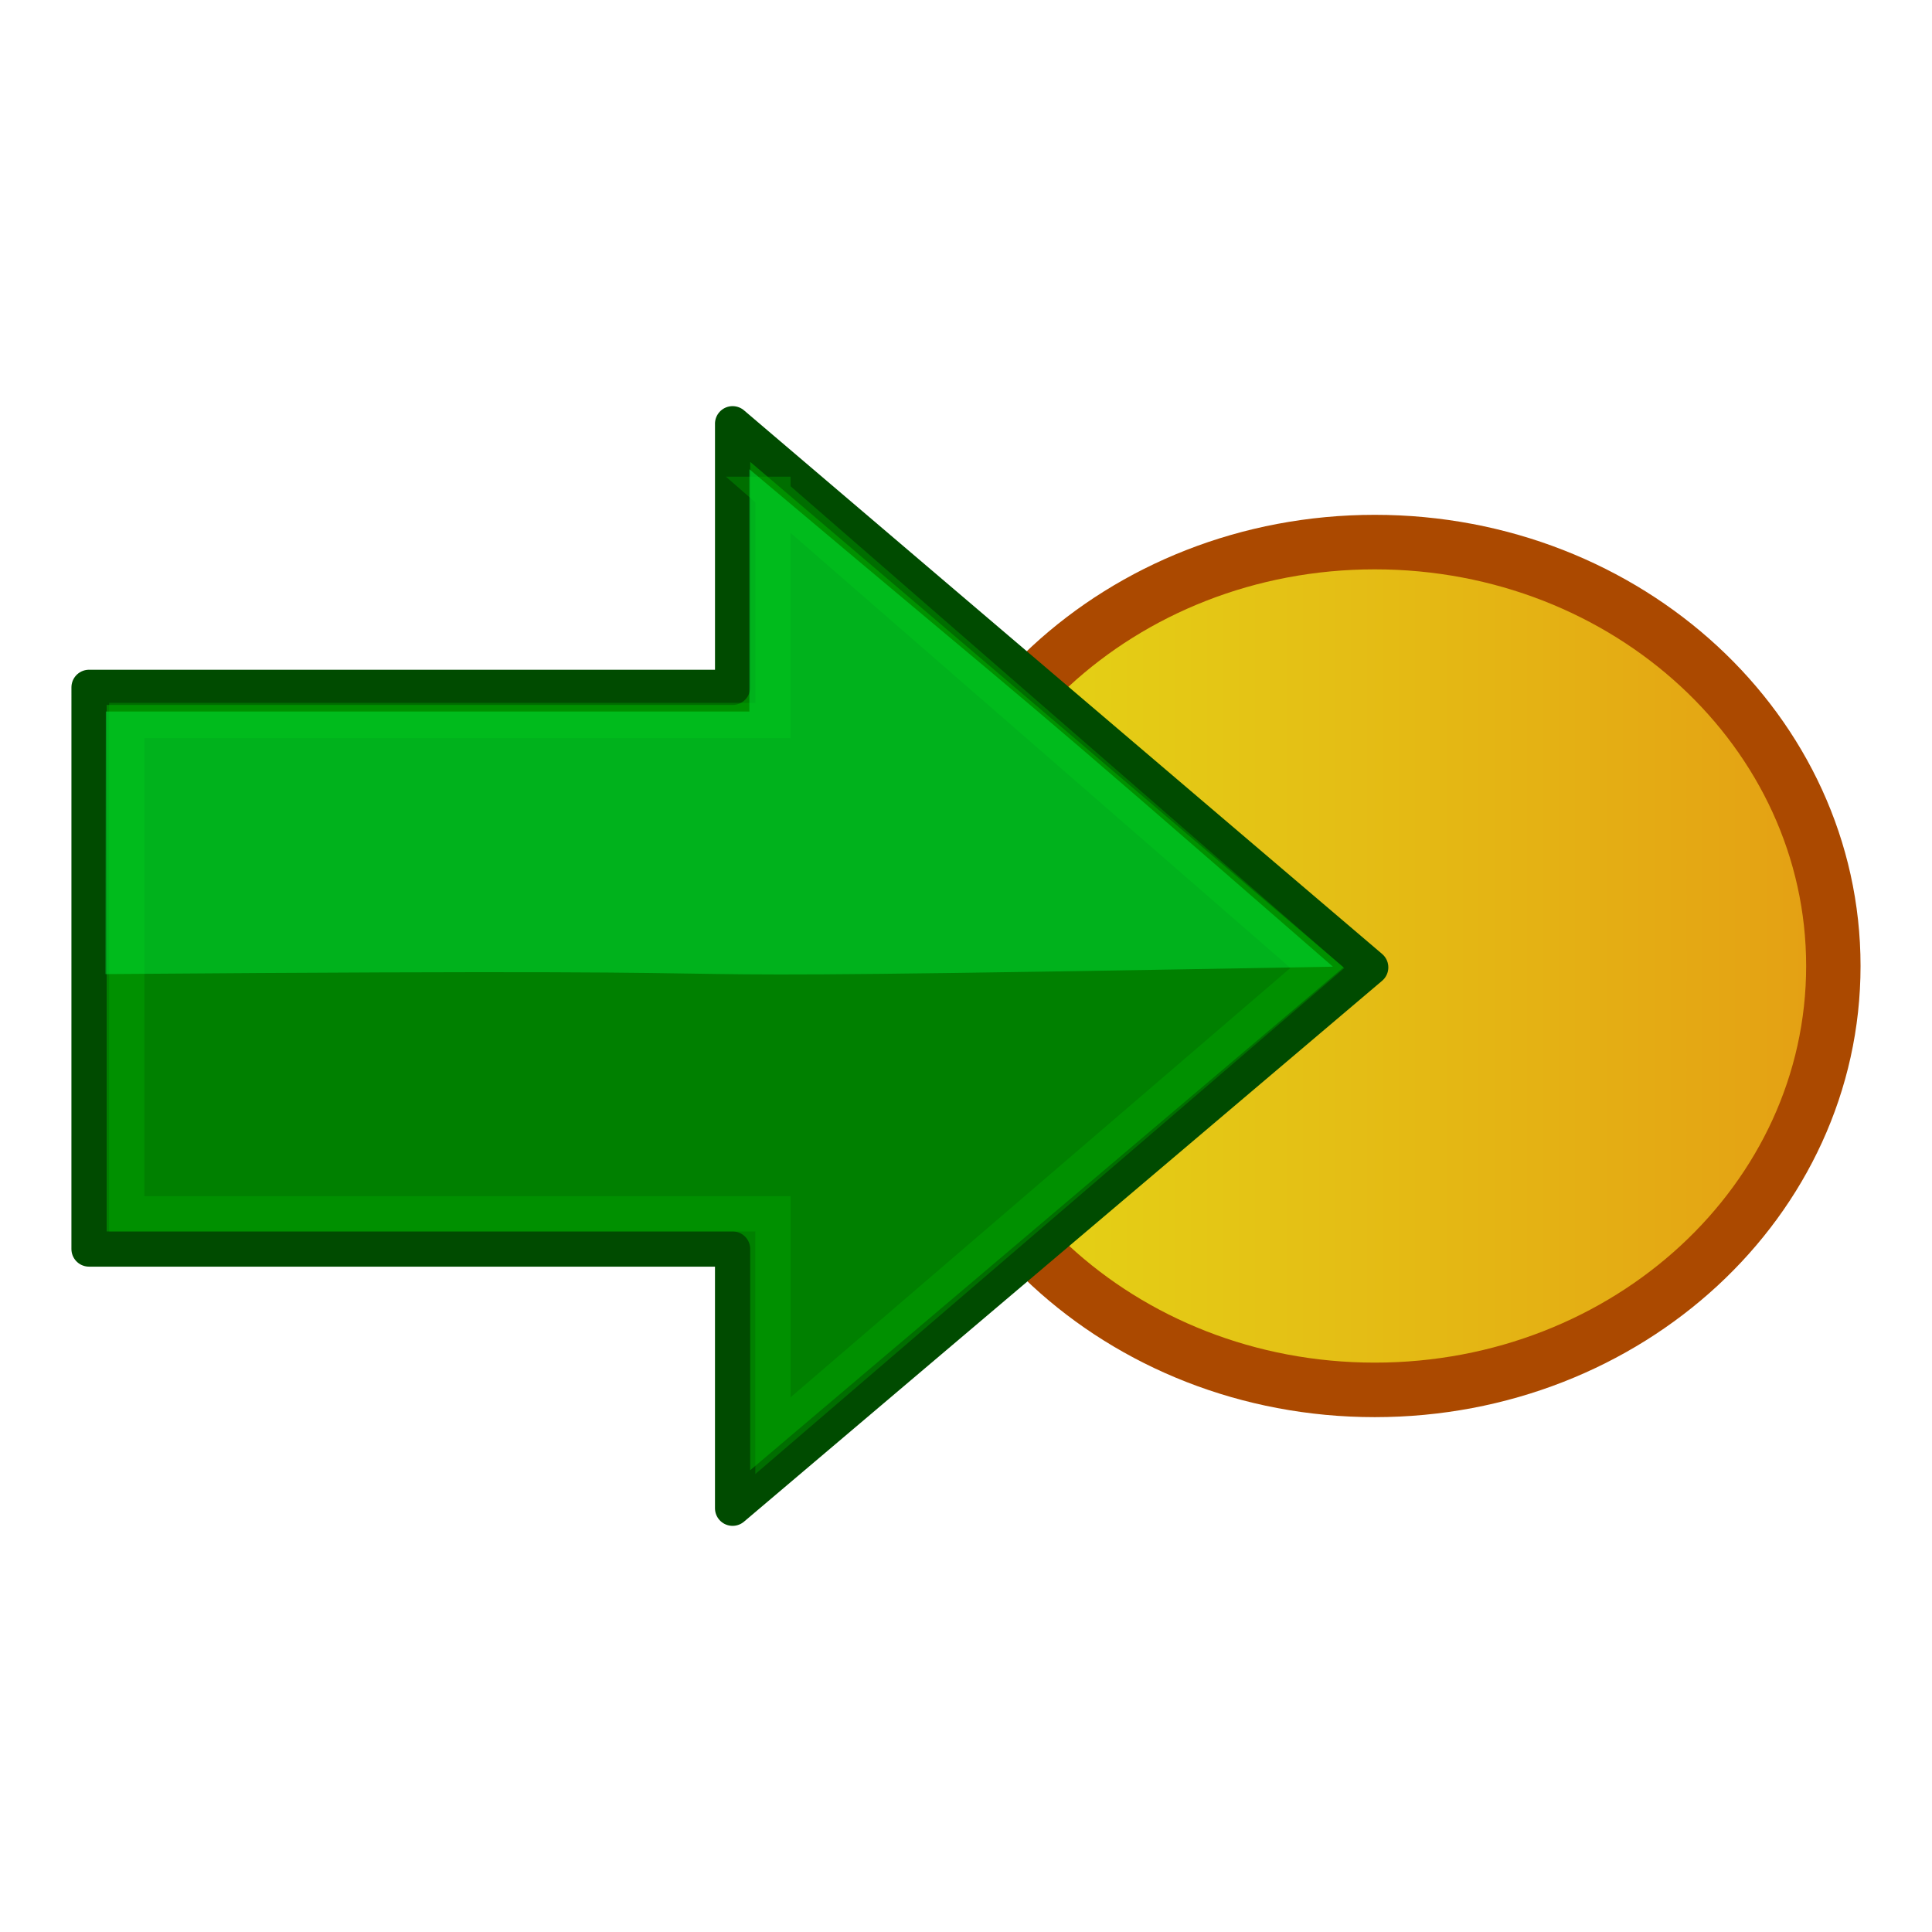
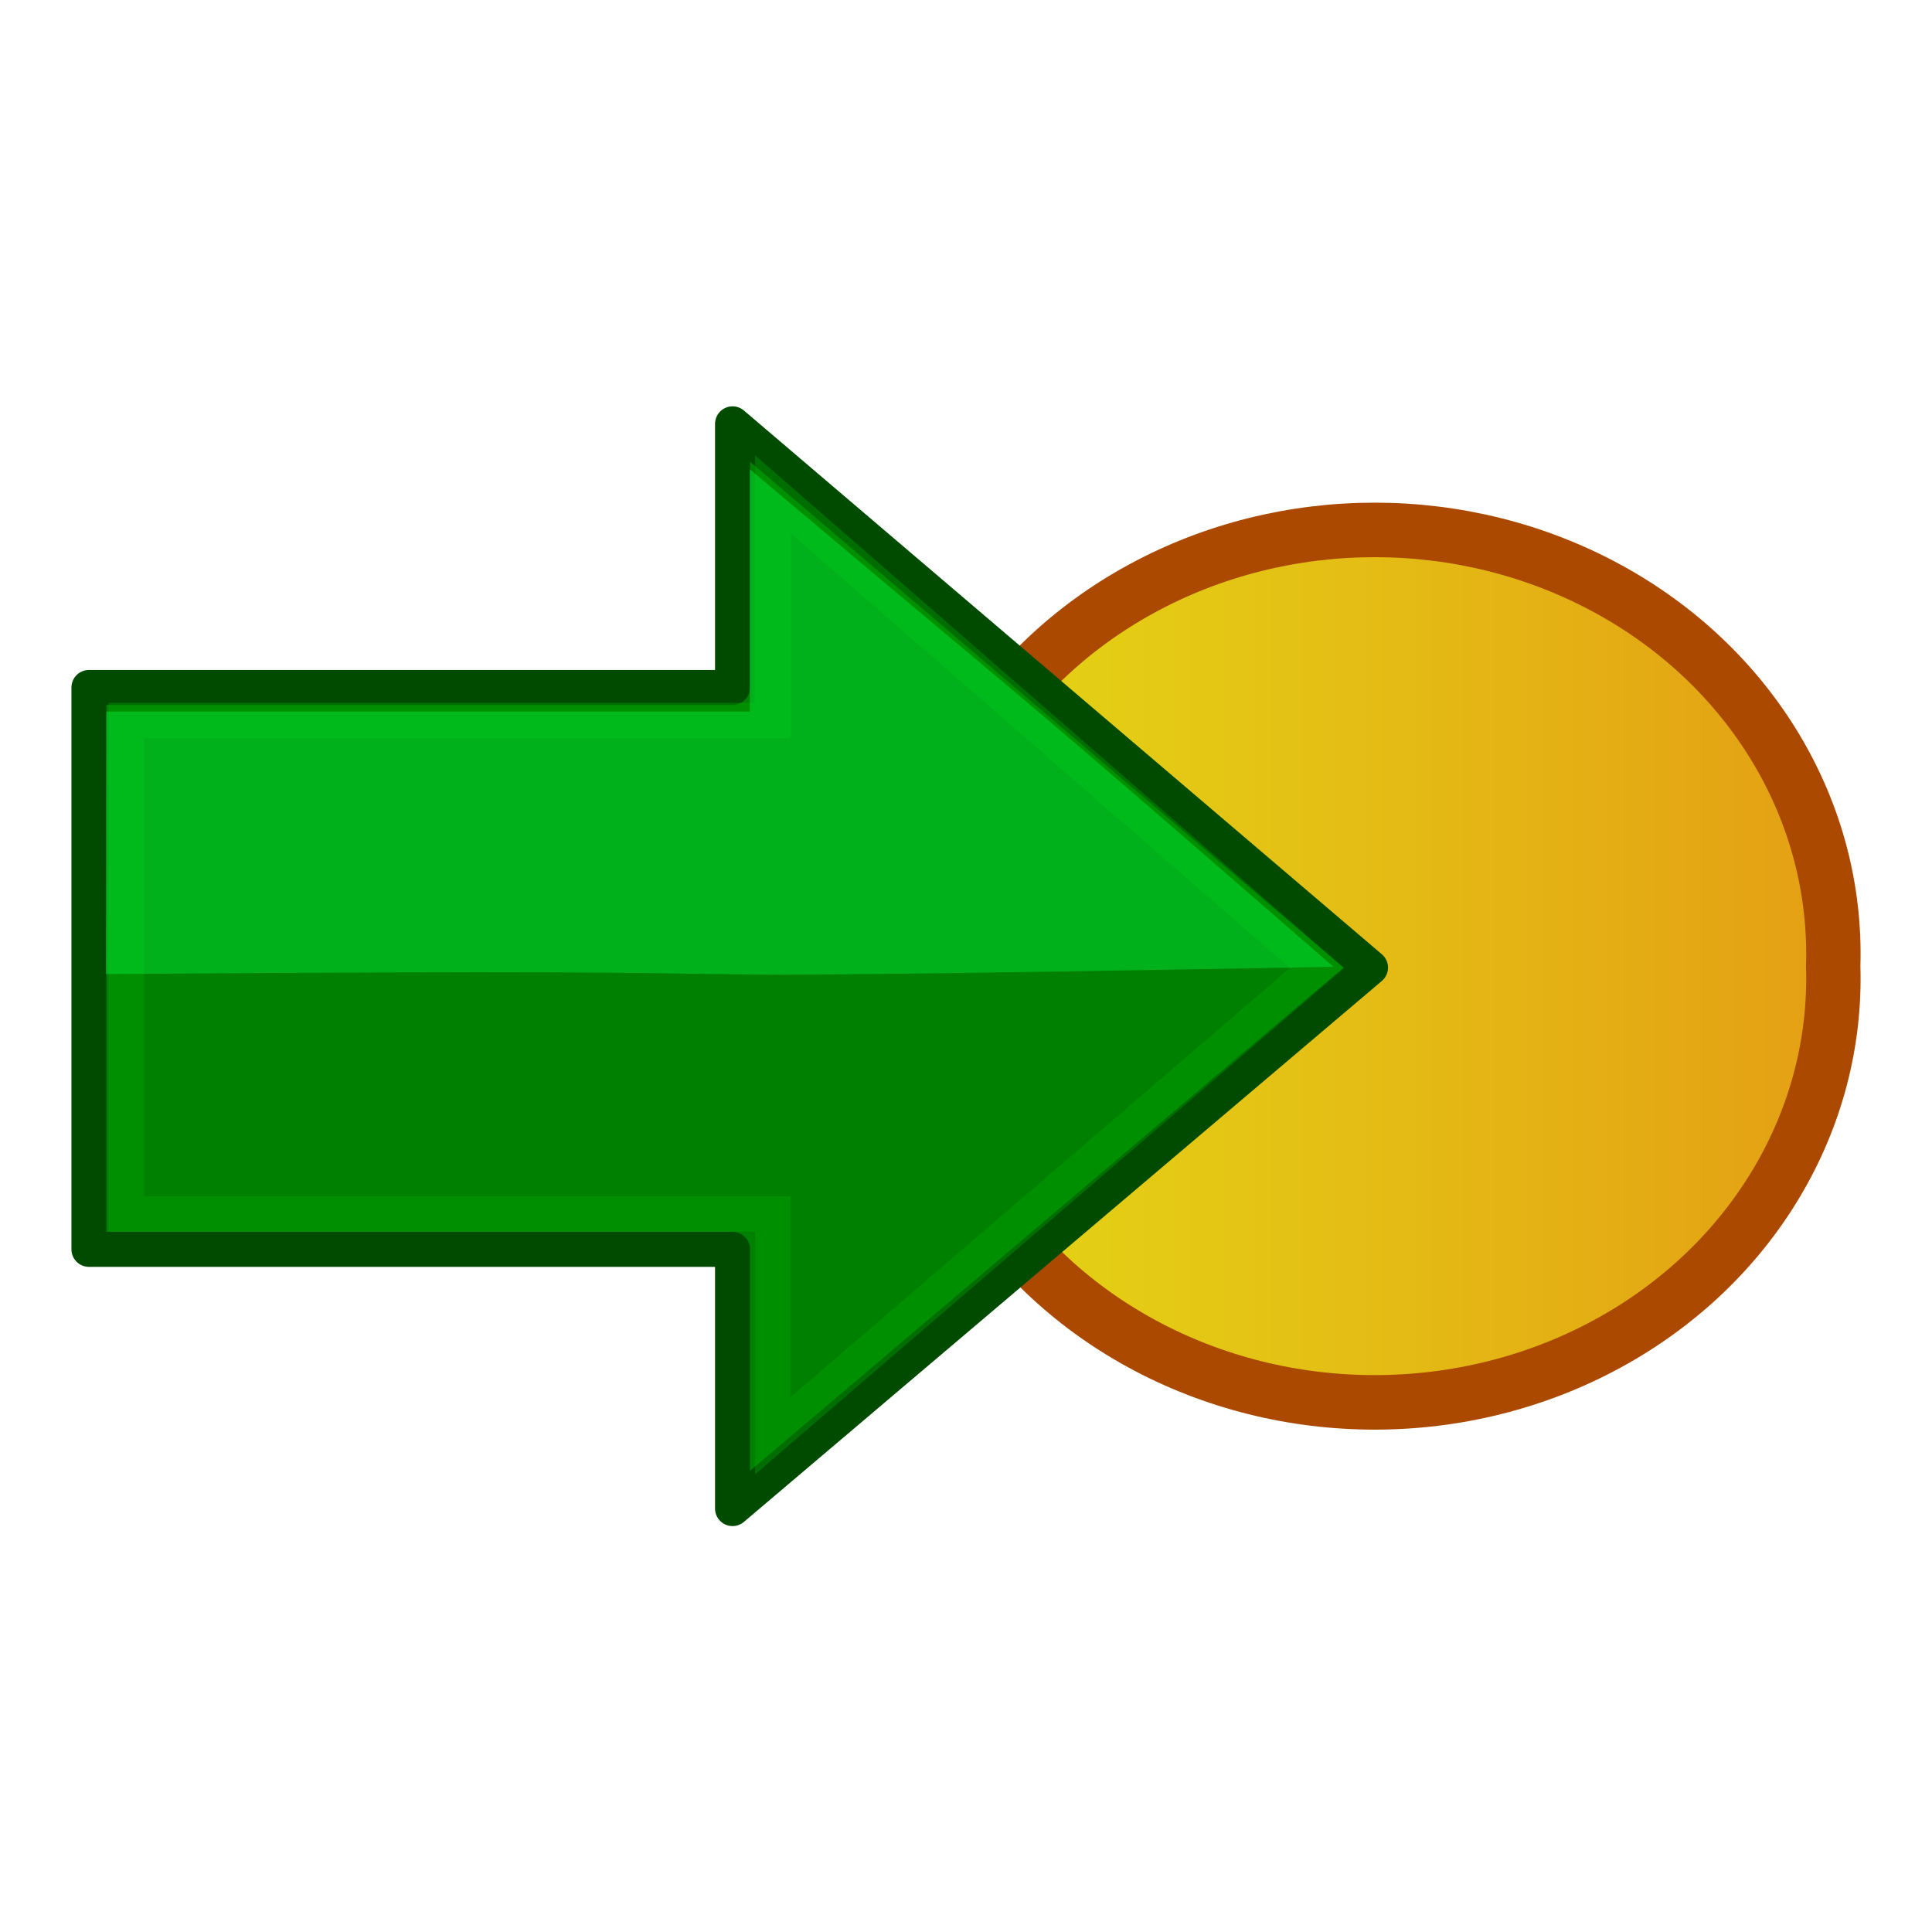
- <svg xmlns="http://www.w3.org/2000/svg" xmlns:xlink="http://www.w3.org/1999/xlink" id="svg2" height="48" width="48" version="1.0">
+ <svg xmlns="http://www.w3.org/2000/svg" xmlns:xlink="http://www.w3.org/1999/xlink" id="svg2" height="48" width="48" version="1">
  <defs id="defs4">
    <linearGradient id="linearGradient8074">
-       <stop style="stop-color:#e4d915;stop-opacity:1;" offset="0" id="stop8076" />
-       <stop style="stop-color:#e49f14;stop-opacity:1;" offset="1" id="stop8078" />
+       <stop offset="0" id="stop8076" style="stop-color:#e4d915;stop-opacity:1" />
+       <stop offset="1" id="stop8078" style="stop-color:#e49f14;stop-opacity:1" />
    </linearGradient>
-     <radialGradient id="radialGradient4354" gradientUnits="userSpaceOnUse" cy="19.031" cx="11.25" gradientTransform="matrix(1,0,0,0.28295,0,13.646)" r="8.062">
+     <radialGradient id="radialGradient4354" gradientUnits="userSpaceOnUse" cy="19.03" cx="11.25" gradientTransform="matrix(1,0,0,0.28295,0,13.646)" r="8.06">
      <stop id="stop5107" offset="0" />
      <stop id="stop5109" stop-opacity="0" offset="1" />
    </radialGradient>
-     <linearGradient id="linearGradient5315" y2="40.231" gradientUnits="userSpaceOnUse" x2="34.744" gradientTransform="matrix(1.0046,0,0,1,-1.0377,0.047681)" y1="10.445" x1="17.499">
+     <linearGradient id="linearGradient5315" y2="40.23" gradientUnits="userSpaceOnUse" x2="34.74" gradientTransform="matrix(1.0046,0,0,1,-1.0377,0.047681)" y1="10.45" x1="17.5">
      <stop id="stop5115" stop-color="#fff" offset="0" />
      <stop id="stop5117" stop-color="#fff" stop-opacity="0" offset="1" />
    </linearGradient>
-     <linearGradient xlink:href="#linearGradient8074" id="linearGradient8082" x1="22.566" y1="19.366" x2="45.751" y2="19.366" gradientUnits="userSpaceOnUse" />
+     <linearGradient xlink:href="#linearGradient8074" id="linearGradient8082" x1="22.57" y1="19.37" x2="45.75" y2="19.37" gradientUnits="userSpaceOnUse" />
  </defs>
-   <path style="fill:url(#linearGradient8082);fill-opacity:1;stroke:#ab4900;stroke-width:1.36;stroke-miterlimit:4;stroke-opacity:1;stroke-dasharray:none" id="path8072" d="m 45.624,19.366 a 11.465,10.574 0 1 1 -22.931,0 11.465,10.574 0 1 1 22.931,0 z" transform="matrix(0.9936651,0,0,0.9959526,0.213992,4.712048)" />
-   <path d="m 18.201,10.528 15.854,13.506 -15.854,13.438 0,-6.44 -15.989,0 3.745e-4,-13.955 15.989,0 0,-6.549 z" style="color:#000000;fill:#008000;stroke:#004b00;stroke-width:0.875;stroke-linecap:round;stroke-linejoin:round;stroke-miterlimit:4;stroke-opacity:1;stroke-dasharray:none" id="path4348" />
-   <path d="m 19.204,12.28 13.525,11.771 -13.525,11.618 0,-5.513 -16.055,0 3.745e-4,-12.256 16.055,0 0,-5.62 z" style="opacity:0.354;color:#000000;fill:#008000;stroke:#00ad00;stroke-width:0.876;stroke-linecap:round;stroke-linejoin:miter;stroke-miterlimit:4;stroke-opacity:1;stroke-dasharray:none" id="path4360" />
-   <path d="m 33.116,24.017 c -22.887,0.413 -7.908,0.007 -30.495,0.184 l 0.008,-6.523 15.989,0 0,-6.02 c 8.225,6.926 5.783,4.775 14.498,12.359 z" style="color:#000000;fill:#00ef3f;fill-opacity:0.447;stroke:none" id="path4348-8" />
+   <path id="path8072" d="m45.62 19.37a11.47 10.57 0 1 1-22.93 0 11.47 10.57 0 1 1 22.93 0z" transform="matrix(0.9936651,0,0,0.9959526,0.213992,4.712048)" style="fill:url(#linearGradient8082);stroke-width:1.36;stroke:#ab4900" />
+   <path d="m18.2 10.53 15.85 13.51-15.85 13.44 0-6.44-15.99 0 0-13.96 15.99 0 0-6.55z" id="path4348" style="fill:#008000;stroke-linecap:round;stroke-linejoin:round;stroke-width:0.87;stroke:#004b00" />
+   <path d="m19.2 12.28 13.52 11.77-13.52 11.62 0-5.51-16.06 0 0-12.26 16.06 0 0-5.62z" id="path4360" style="fill:#008000;opacity:0.35;stroke-linecap:round;stroke-width:0.88;stroke:#00ad00" />
+   <path d="m33.12 24.02c-22.89 0.41-7.91 0.01-30.49 0.18l0.01-6.52 15.99 0 0-6.02c8.22 6.93 5.78 4.78 14.5 12.36z" id="path4348-8" style="fill-opacity:0.45;fill:#00ef3f" />
</svg>
